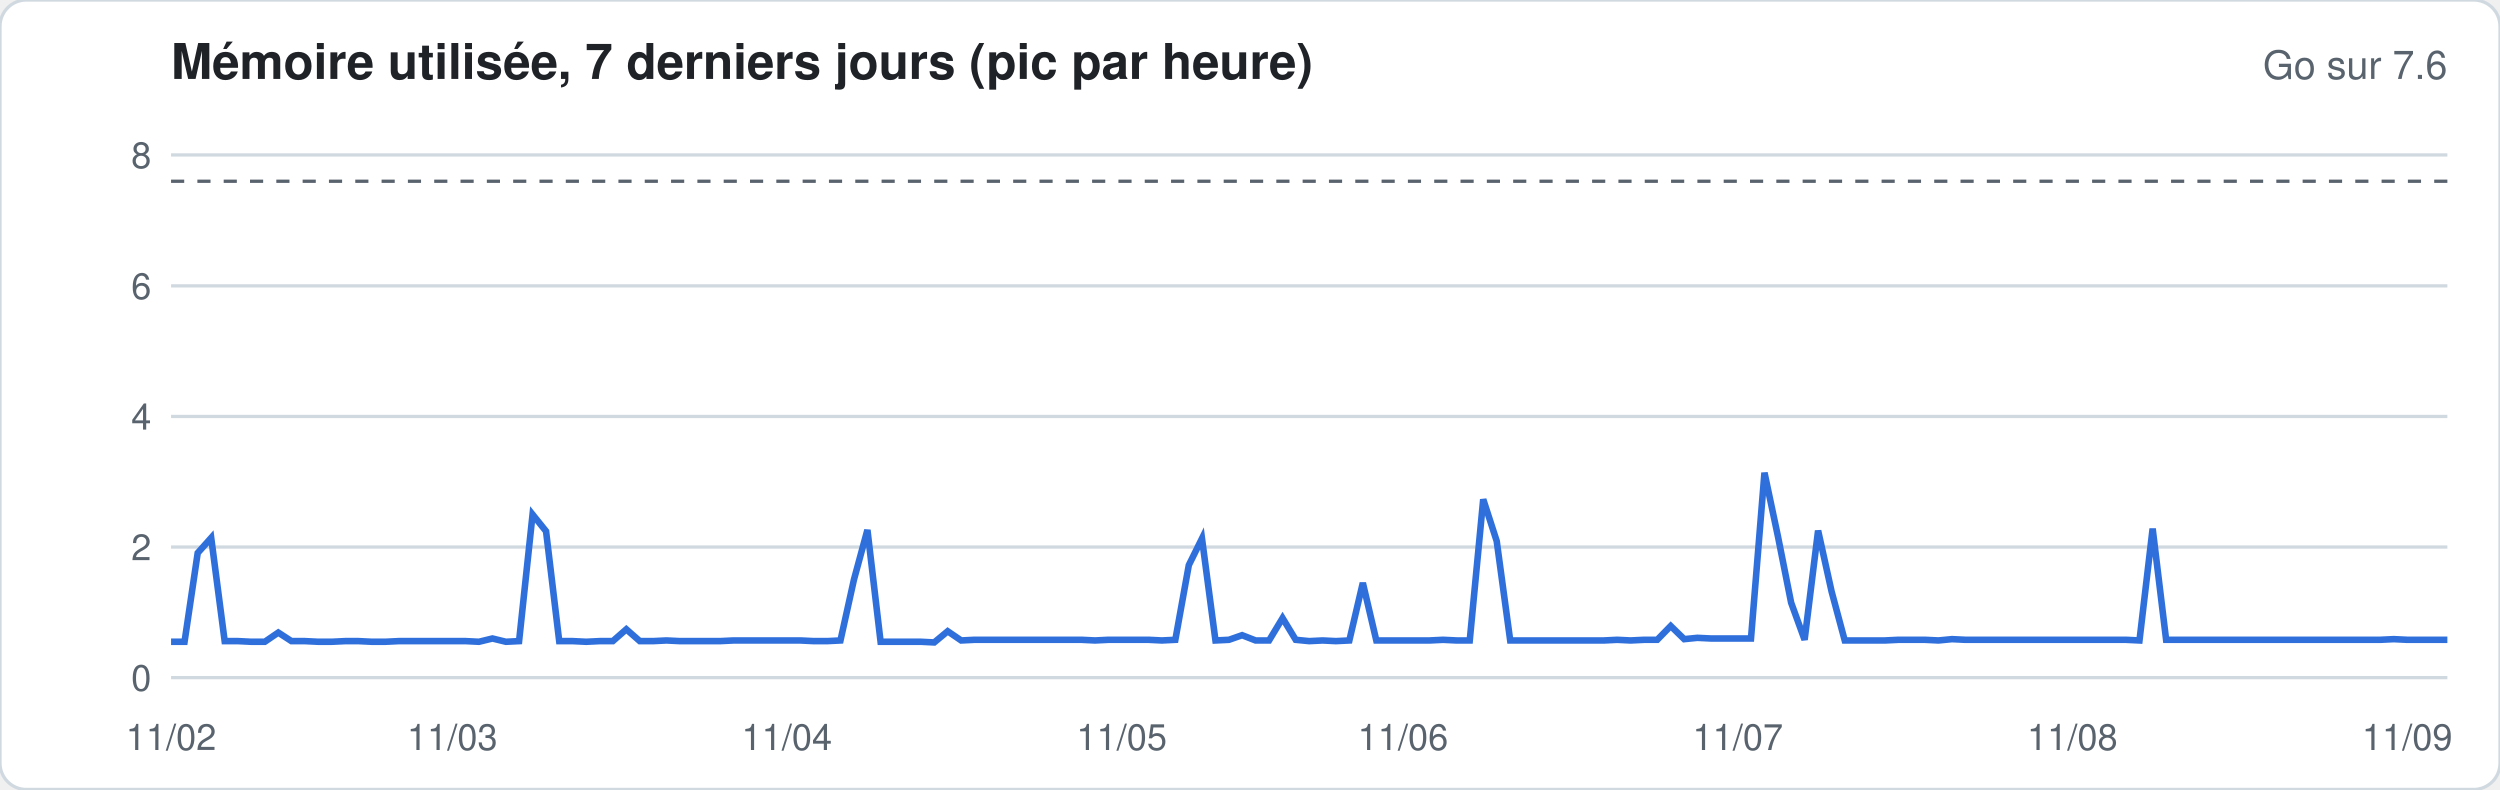
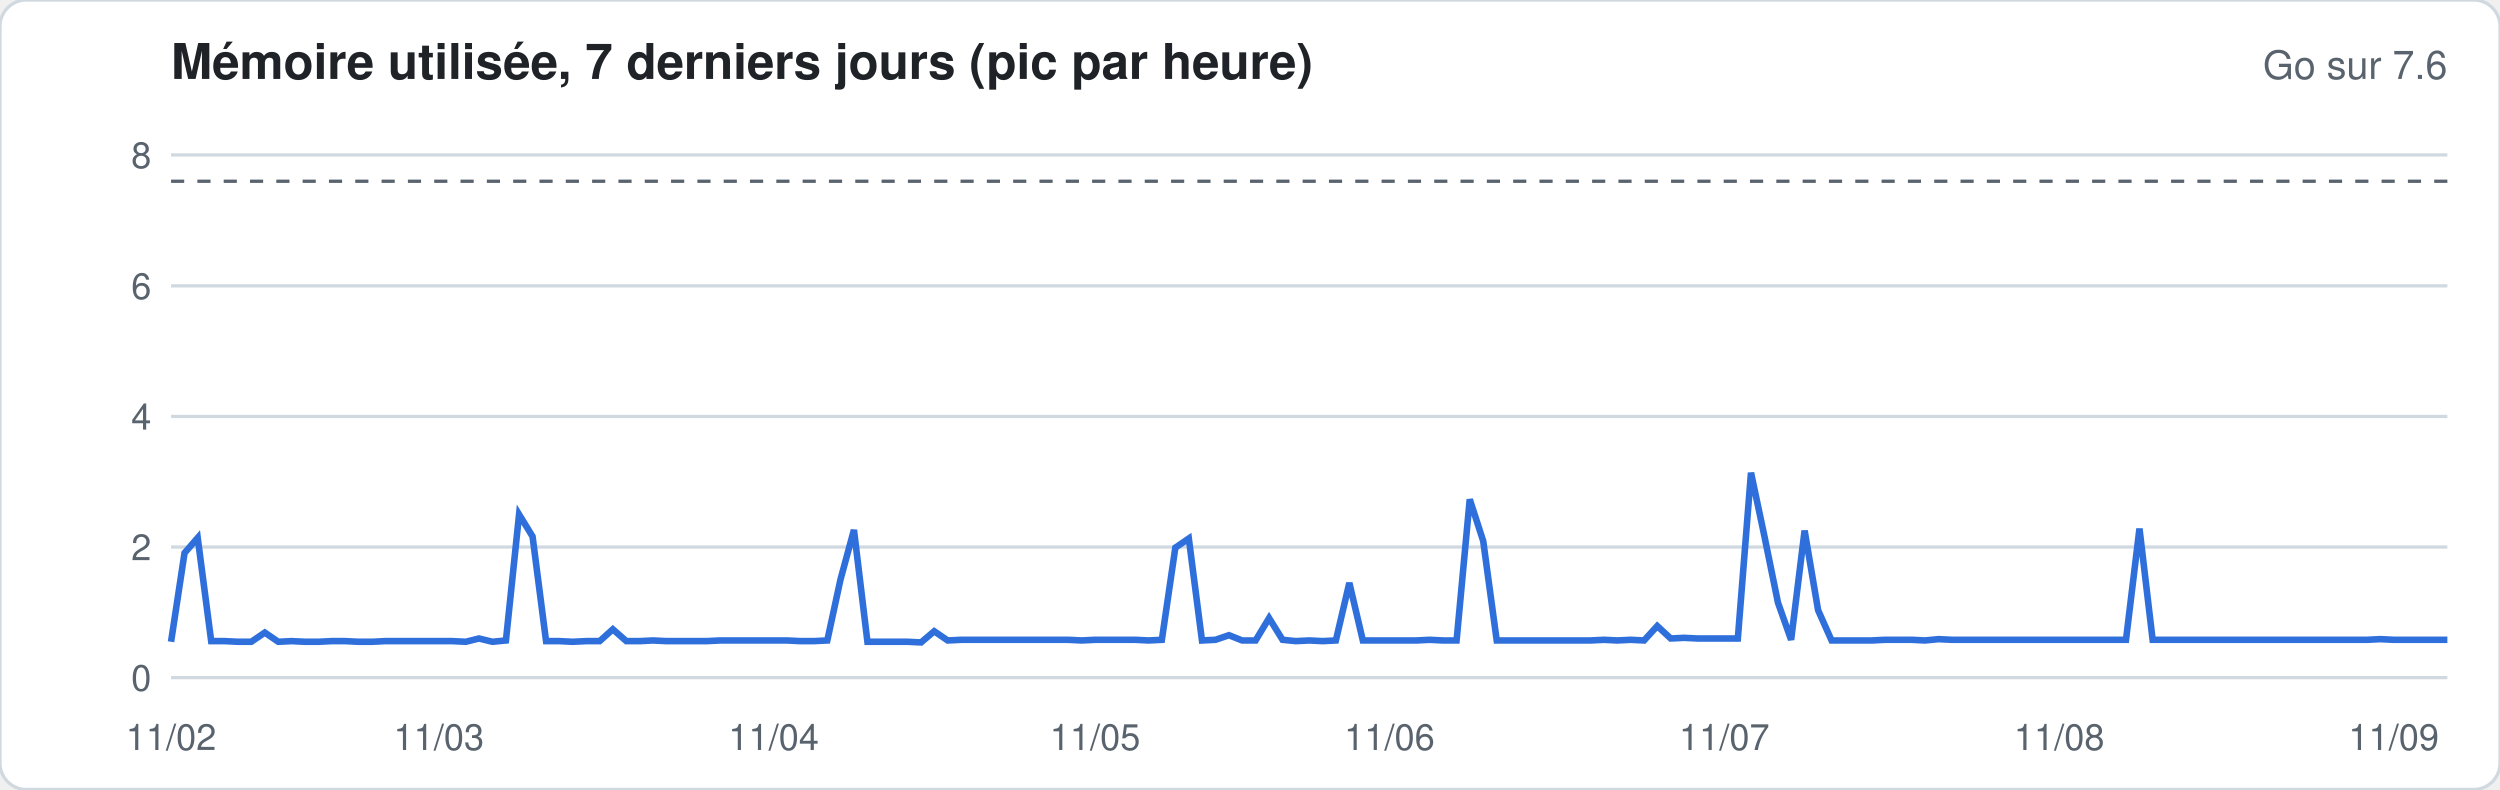
<svg xmlns="http://www.w3.org/2000/svg" width="760" height="240" viewBox="0 0 760 240" font-family="-apple-system,Segoe UI,Helvetica,Arial,sans-serif">
  <rect width="760" height="240" rx="8" fill="#ffffff" stroke="#d1d9e0" />
  <text x="52" y="24" font-size="15" font-weight="600" fill="#1f2328">Mémoire utilisée, 7 derniers jours (pic par heure)</text>
  <text x="744" y="24" font-size="12" fill="#59636e" text-anchor="end">Go sur 7.6</text>
  <line x1="52" x2="744" y1="206.0" y2="206.0" stroke="#d1d9e0" stroke-width="1" />
  <text x="46" y="210.0" font-size="11" fill="#59636e" text-anchor="end">0</text>
  <line x1="52" x2="744" y1="166.3" y2="166.3" stroke="#d1d9e0" stroke-width="1" />
  <text x="46" y="170.3" font-size="11" fill="#59636e" text-anchor="end">2</text>
  <line x1="52" x2="744" y1="126.6" y2="126.6" stroke="#d1d9e0" stroke-width="1" />
  <text x="46" y="130.6" font-size="11" fill="#59636e" text-anchor="end">4</text>
  <line x1="52" x2="744" y1="86.9" y2="86.9" stroke="#d1d9e0" stroke-width="1" />
  <text x="46" y="90.9" font-size="11" fill="#59636e" text-anchor="end">6</text>
  <line x1="52" x2="744" y1="47.1" y2="47.1" stroke="#d1d9e0" stroke-width="1" />
  <text x="46" y="51.1" font-size="11" fill="#59636e" text-anchor="end">8</text>
  <line x1="52" x2="744" y1="55.1" y2="55.1" stroke="#59636e" stroke-dasharray="4 4" />
-   <polyline fill="none" stroke="#2f6fdb" stroke-width="2" points="52.0,195.1 56.1,195.1 60.1,168.1 64.2,163.5 68.3,194.9 72.4,194.9 76.4,195.1 80.5,195.1 84.6,192.3 88.6,194.9 92.7,194.9 96.8,195.1 100.8,195.1 104.9,194.9 109.0,194.9 113.1,195.1 117.1,195.1 121.2,194.9 125.3,194.9 129.3,194.9 133.4,194.9 137.5,194.9 141.6,194.9 145.6,195.1 149.7,194.1 153.8,195.1 157.8,194.9 161.9,156.4 166.0,161.5 170.0,194.9 174.1,194.9 178.2,195.1 182.3,194.9 186.3,194.9 190.4,191.3 194.5,194.9 198.5,194.9 202.6,194.7 206.7,194.9 210.8,194.9 214.8,194.9 218.9,194.9 223.0,194.7 227.0,194.7 231.1,194.7 235.2,194.7 239.2,194.7 243.3,194.7 247.4,194.9 251.5,194.9 255.5,194.7 259.6,176.2 263.7,161.1 267.7,195.1 271.8,195.1 275.9,195.1 280.0,195.1 284.0,195.3 288.1,191.9 292.2,194.7 296.2,194.5 300.3,194.5 304.4,194.5 308.4,194.5 312.5,194.5 316.6,194.5 320.7,194.5 324.7,194.5 328.8,194.5 332.9,194.7 336.9,194.5 341.0,194.5 345.1,194.5 349.2,194.5 353.2,194.7 357.3,194.5 361.4,171.8 365.4,163.7 369.5,194.7 373.6,194.5 377.6,193.1 381.7,194.7 385.8,194.7 389.9,187.9 393.9,194.5 398.0,194.9 402.1,194.7 406.1,194.9 410.2,194.7 414.3,177.2 418.4,194.7 422.4,194.7 426.5,194.7 430.6,194.7 434.6,194.7 438.7,194.5 442.8,194.7 446.8,194.7 450.9,151.8 455.0,164.5 459.1,194.7 463.1,194.7 467.2,194.7 471.3,194.7 475.3,194.7 479.4,194.7 483.5,194.7 487.6,194.7 491.6,194.5 495.7,194.7 499.8,194.5 503.8,194.5 507.9,190.3 512.0,194.3 516.0,193.9 520.1,194.1 524.2,194.1 528.3,194.1 532.3,194.1 536.4,143.7 540.5,163.1 544.5,183.2 548.6,194.5 552.7,161.3 556.8,179.8 560.8,194.7 564.9,194.7 569.0,194.7 573.0,194.7 577.1,194.5 581.2,194.5 585.2,194.5 589.3,194.7 593.4,194.3 597.5,194.5 601.5,194.5 605.6,194.5 609.7,194.5 613.7,194.5 617.8,194.5 621.9,194.5 626.0,194.5 630.0,194.5 634.1,194.5 638.2,194.5 642.2,194.5 646.3,194.5 650.4,194.7 654.4,160.7 658.5,194.5 662.6,194.5 666.7,194.5 670.7,194.5 674.8,194.5 678.9,194.5 682.9,194.5 687.0,194.5 691.1,194.5 695.2,194.5 699.2,194.5 703.3,194.5 707.4,194.5 711.4,194.5 715.5,194.5 719.6,194.5 723.6,194.5 727.7,194.3 731.8,194.5 735.9,194.5 739.9,194.5 744.0,194.5" />
+   <polyline fill="none" stroke="#2f6fdb" stroke-width="2" points="52.0,195.1 56.1,168.1 60.1,163.5 64.2,194.9 68.3,194.9 72.4,195.1 76.4,195.1 80.5,192.3 84.6,195.1 88.6,194.9 92.7,195.1 96.8,195.1 100.8,194.9 104.9,194.9 109.0,195.1 113.1,195.1 117.1,194.9 121.2,194.9 125.3,194.9 129.3,194.9 133.4,194.9 137.5,194.9 141.6,195.1 145.6,194.1 149.7,195.1 153.8,194.7 157.8,156.4 161.9,163.1 166.0,194.9 170.0,194.9 174.1,195.1 178.2,194.9 182.3,194.9 186.3,191.3 190.4,194.9 194.5,194.9 198.5,194.7 202.6,194.9 206.7,194.9 210.8,194.9 214.8,194.9 218.9,194.7 223.0,194.7 227.0,194.7 231.1,194.7 235.2,194.7 239.2,194.7 243.3,194.9 247.4,194.9 251.5,194.7 255.5,176.2 259.6,161.1 263.7,195.1 267.7,195.1 271.8,195.1 275.9,195.1 280.0,195.3 284.0,191.9 288.1,194.7 292.2,194.5 296.2,194.5 300.3,194.5 304.4,194.5 308.4,194.5 312.5,194.5 316.6,194.5 320.7,194.5 324.7,194.5 328.8,194.7 332.9,194.5 336.9,194.5 341.0,194.5 345.1,194.5 349.2,194.7 353.2,194.5 357.3,166.5 361.4,163.7 365.4,194.7 369.5,194.5 373.6,193.1 377.6,194.7 381.7,194.7 385.8,187.9 389.9,194.5 393.9,194.9 398.0,194.7 402.1,194.9 406.1,194.7 410.2,177.2 414.3,194.7 418.4,194.7 422.4,194.7 426.5,194.7 430.6,194.7 434.6,194.5 438.7,194.7 442.8,194.7 446.8,151.8 450.9,164.5 455.0,194.7 459.1,194.7 463.1,194.7 467.2,194.7 471.3,194.7 475.3,194.7 479.4,194.7 483.5,194.7 487.6,194.5 491.6,194.7 495.7,194.5 499.8,194.7 503.8,190.3 507.9,194.1 512.0,193.9 516.0,194.1 520.1,194.1 524.2,194.1 528.3,194.1 532.3,143.7 536.4,163.1 540.5,183.2 544.5,194.5 548.6,161.3 552.7,185.5 556.8,194.7 560.8,194.7 564.9,194.7 569.0,194.7 573.0,194.5 577.1,194.5 581.2,194.5 585.2,194.7 589.3,194.3 593.4,194.5 597.5,194.5 601.5,194.5 605.6,194.5 609.7,194.5 613.7,194.5 617.8,194.5 621.9,194.5 626.0,194.5 630.0,194.5 634.1,194.5 638.2,194.5 642.2,194.5 646.3,194.5 650.4,160.7 654.4,194.5 658.5,194.5 662.6,194.5 666.7,194.5 670.7,194.5 674.8,194.5 678.9,194.5 682.9,194.5 687.0,194.5 691.1,194.5 695.2,194.5 699.2,194.5 703.3,194.5 707.4,194.5 711.4,194.5 715.5,194.5 719.6,194.5 723.6,194.3 727.7,194.5 731.8,194.5 735.9,194.5 739.9,194.5 744.0,194.5" />
  <text x="52.0" y="228" font-size="11" fill="#59636e" text-anchor="middle">11/02</text>
-   <text x="137.5" y="228" font-size="11" fill="#59636e" text-anchor="middle">11/03</text>
-   <text x="239.2" y="228" font-size="11" fill="#59636e" text-anchor="middle">11/04</text>
-   <text x="341.0" y="228" font-size="11" fill="#59636e" text-anchor="middle">11/05</text>
-   <text x="426.5" y="228" font-size="11" fill="#59636e" text-anchor="middle">11/06</text>
-   <text x="528.3" y="228" font-size="11" fill="#59636e" text-anchor="middle">11/07</text>
-   <text x="630.0" y="228" font-size="11" fill="#59636e" text-anchor="middle">11/08</text>
-   <text x="731.8" y="228" font-size="11" fill="#59636e" text-anchor="middle">11/09</text>
+   <text x="133.4" y="228" font-size="11" fill="#59636e" text-anchor="middle">11/03</text>
+   <text x="235.2" y="228" font-size="11" fill="#59636e" text-anchor="middle">11/04</text>
+   <text x="332.9" y="228" font-size="11" fill="#59636e" text-anchor="middle">11/05</text>
+   <text x="422.4" y="228" font-size="11" fill="#59636e" text-anchor="middle">11/06</text>
+   <text x="524.2" y="228" font-size="11" fill="#59636e" text-anchor="middle">11/07</text>
+   <text x="626.0" y="228" font-size="11" fill="#59636e" text-anchor="middle">11/08</text>
+   <text x="727.7" y="228" font-size="11" fill="#59636e" text-anchor="middle">11/09</text>
</svg>
